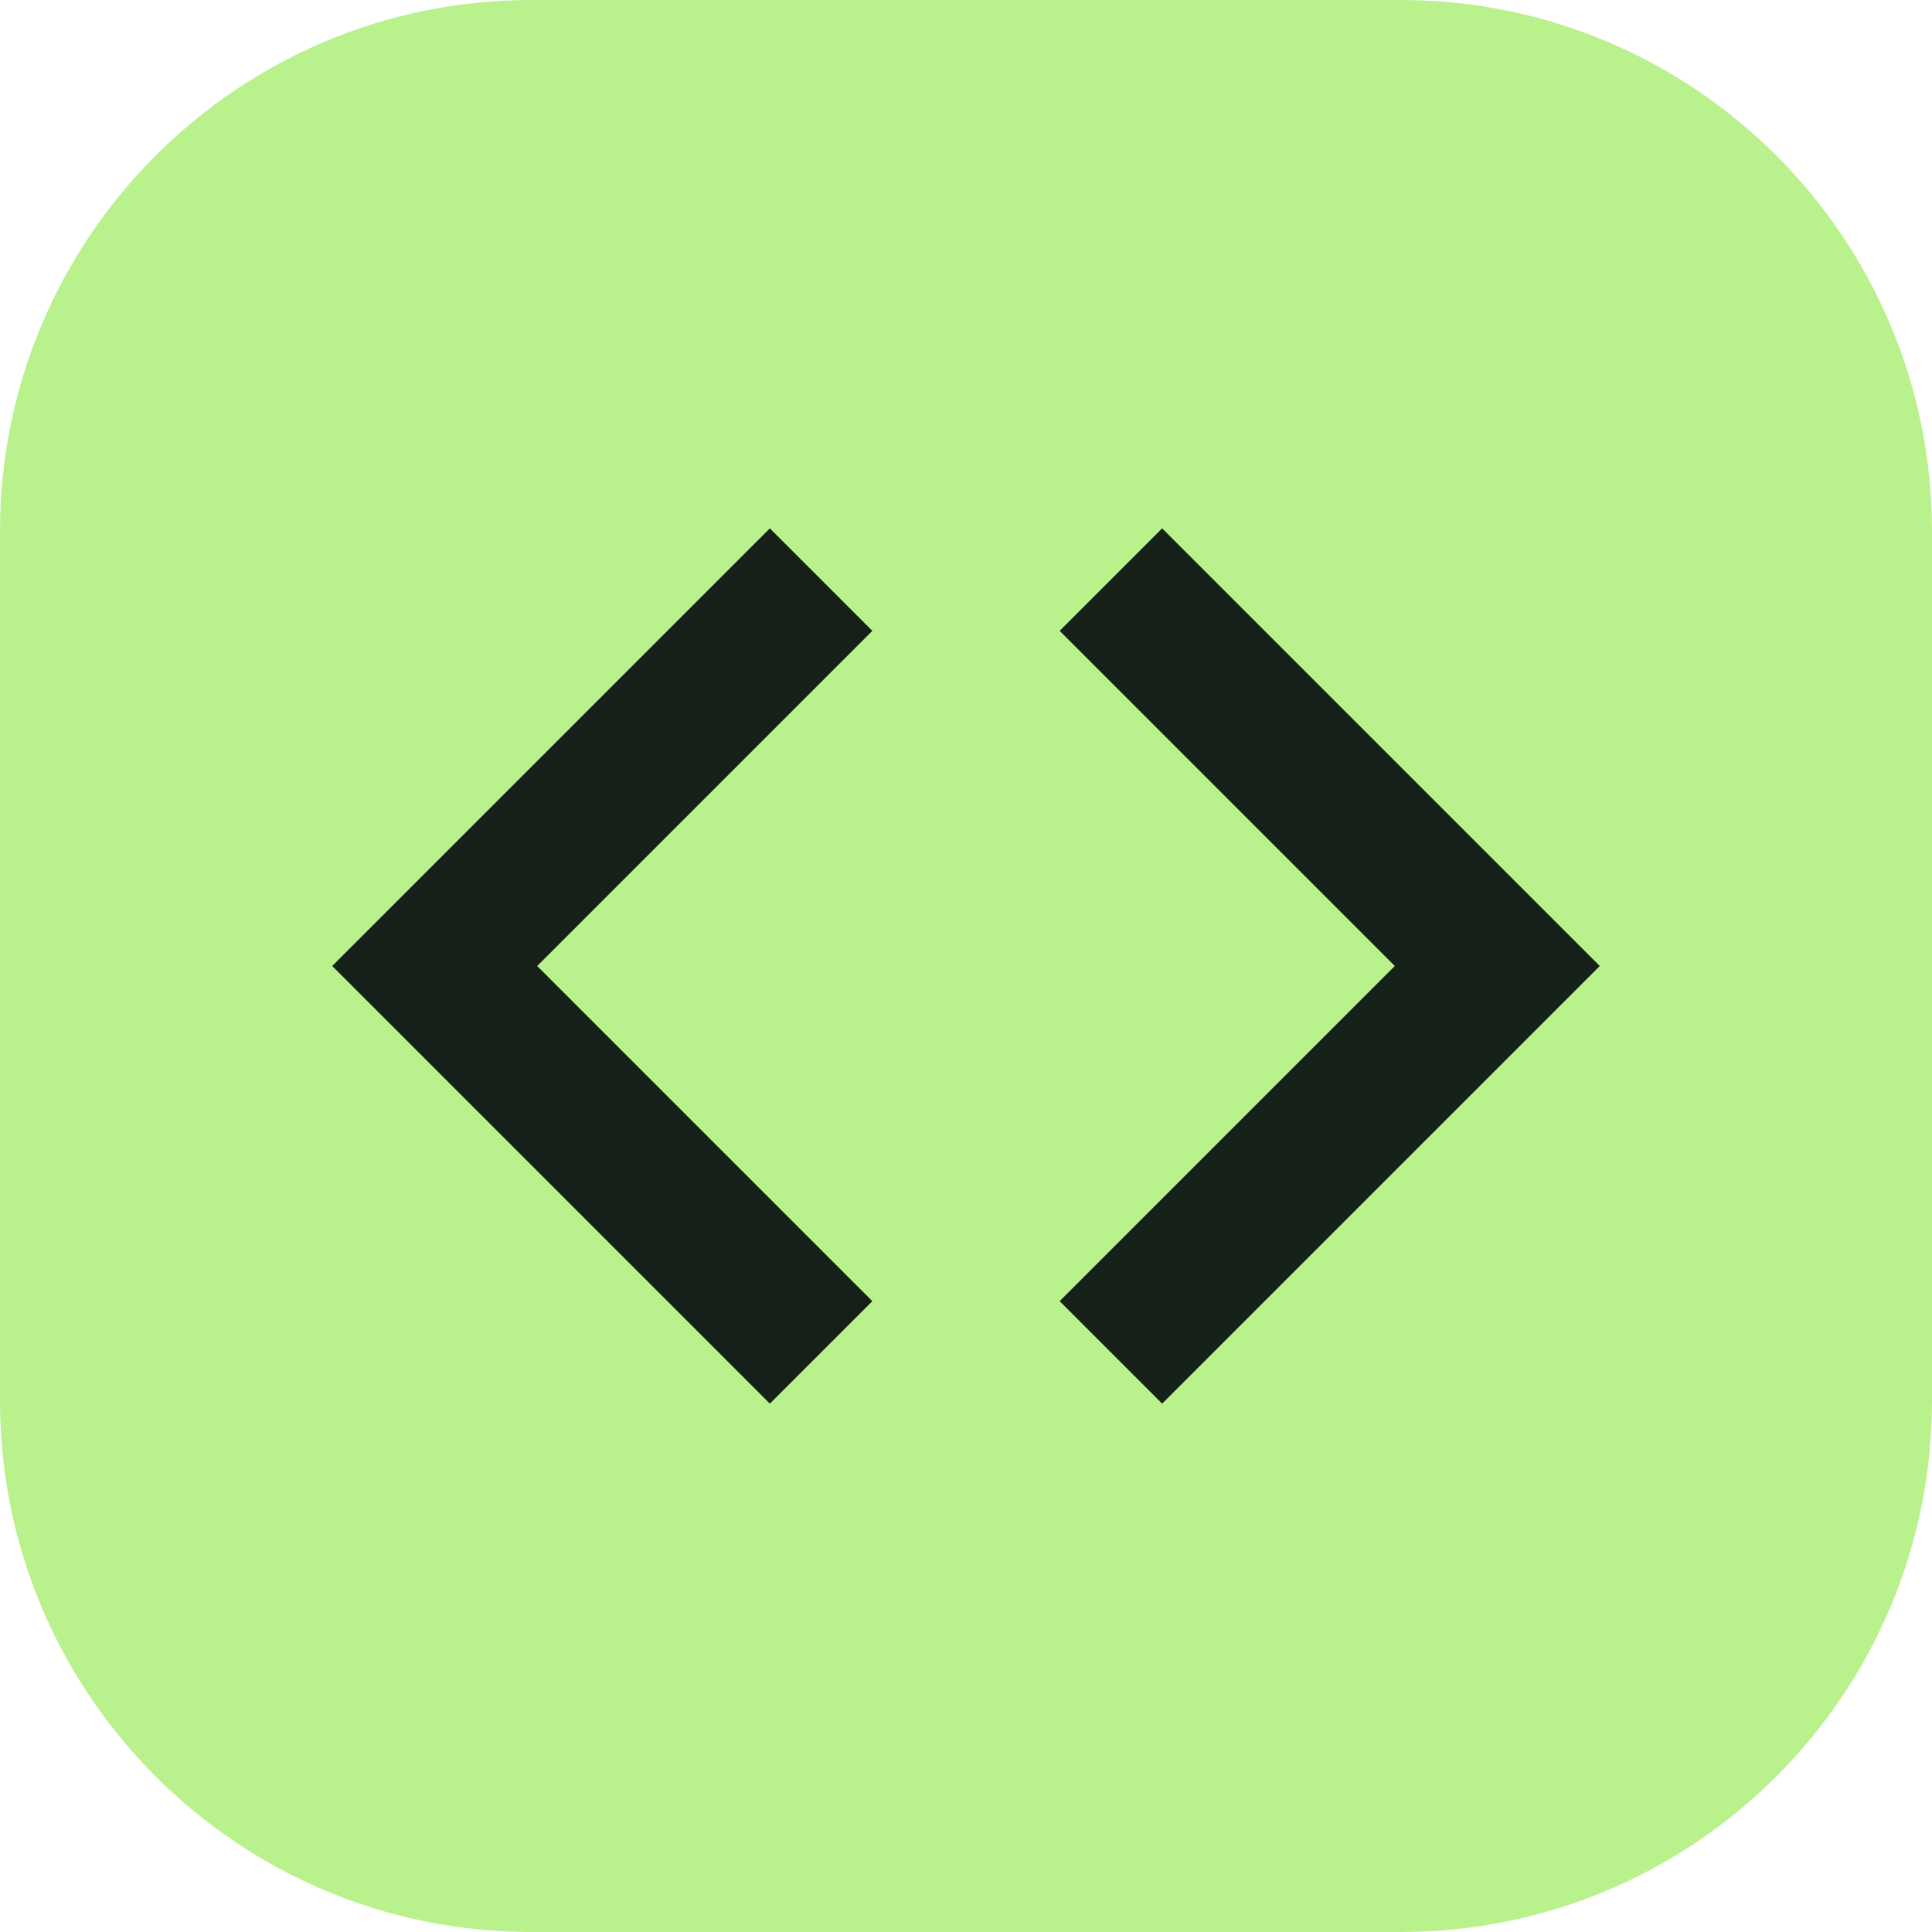
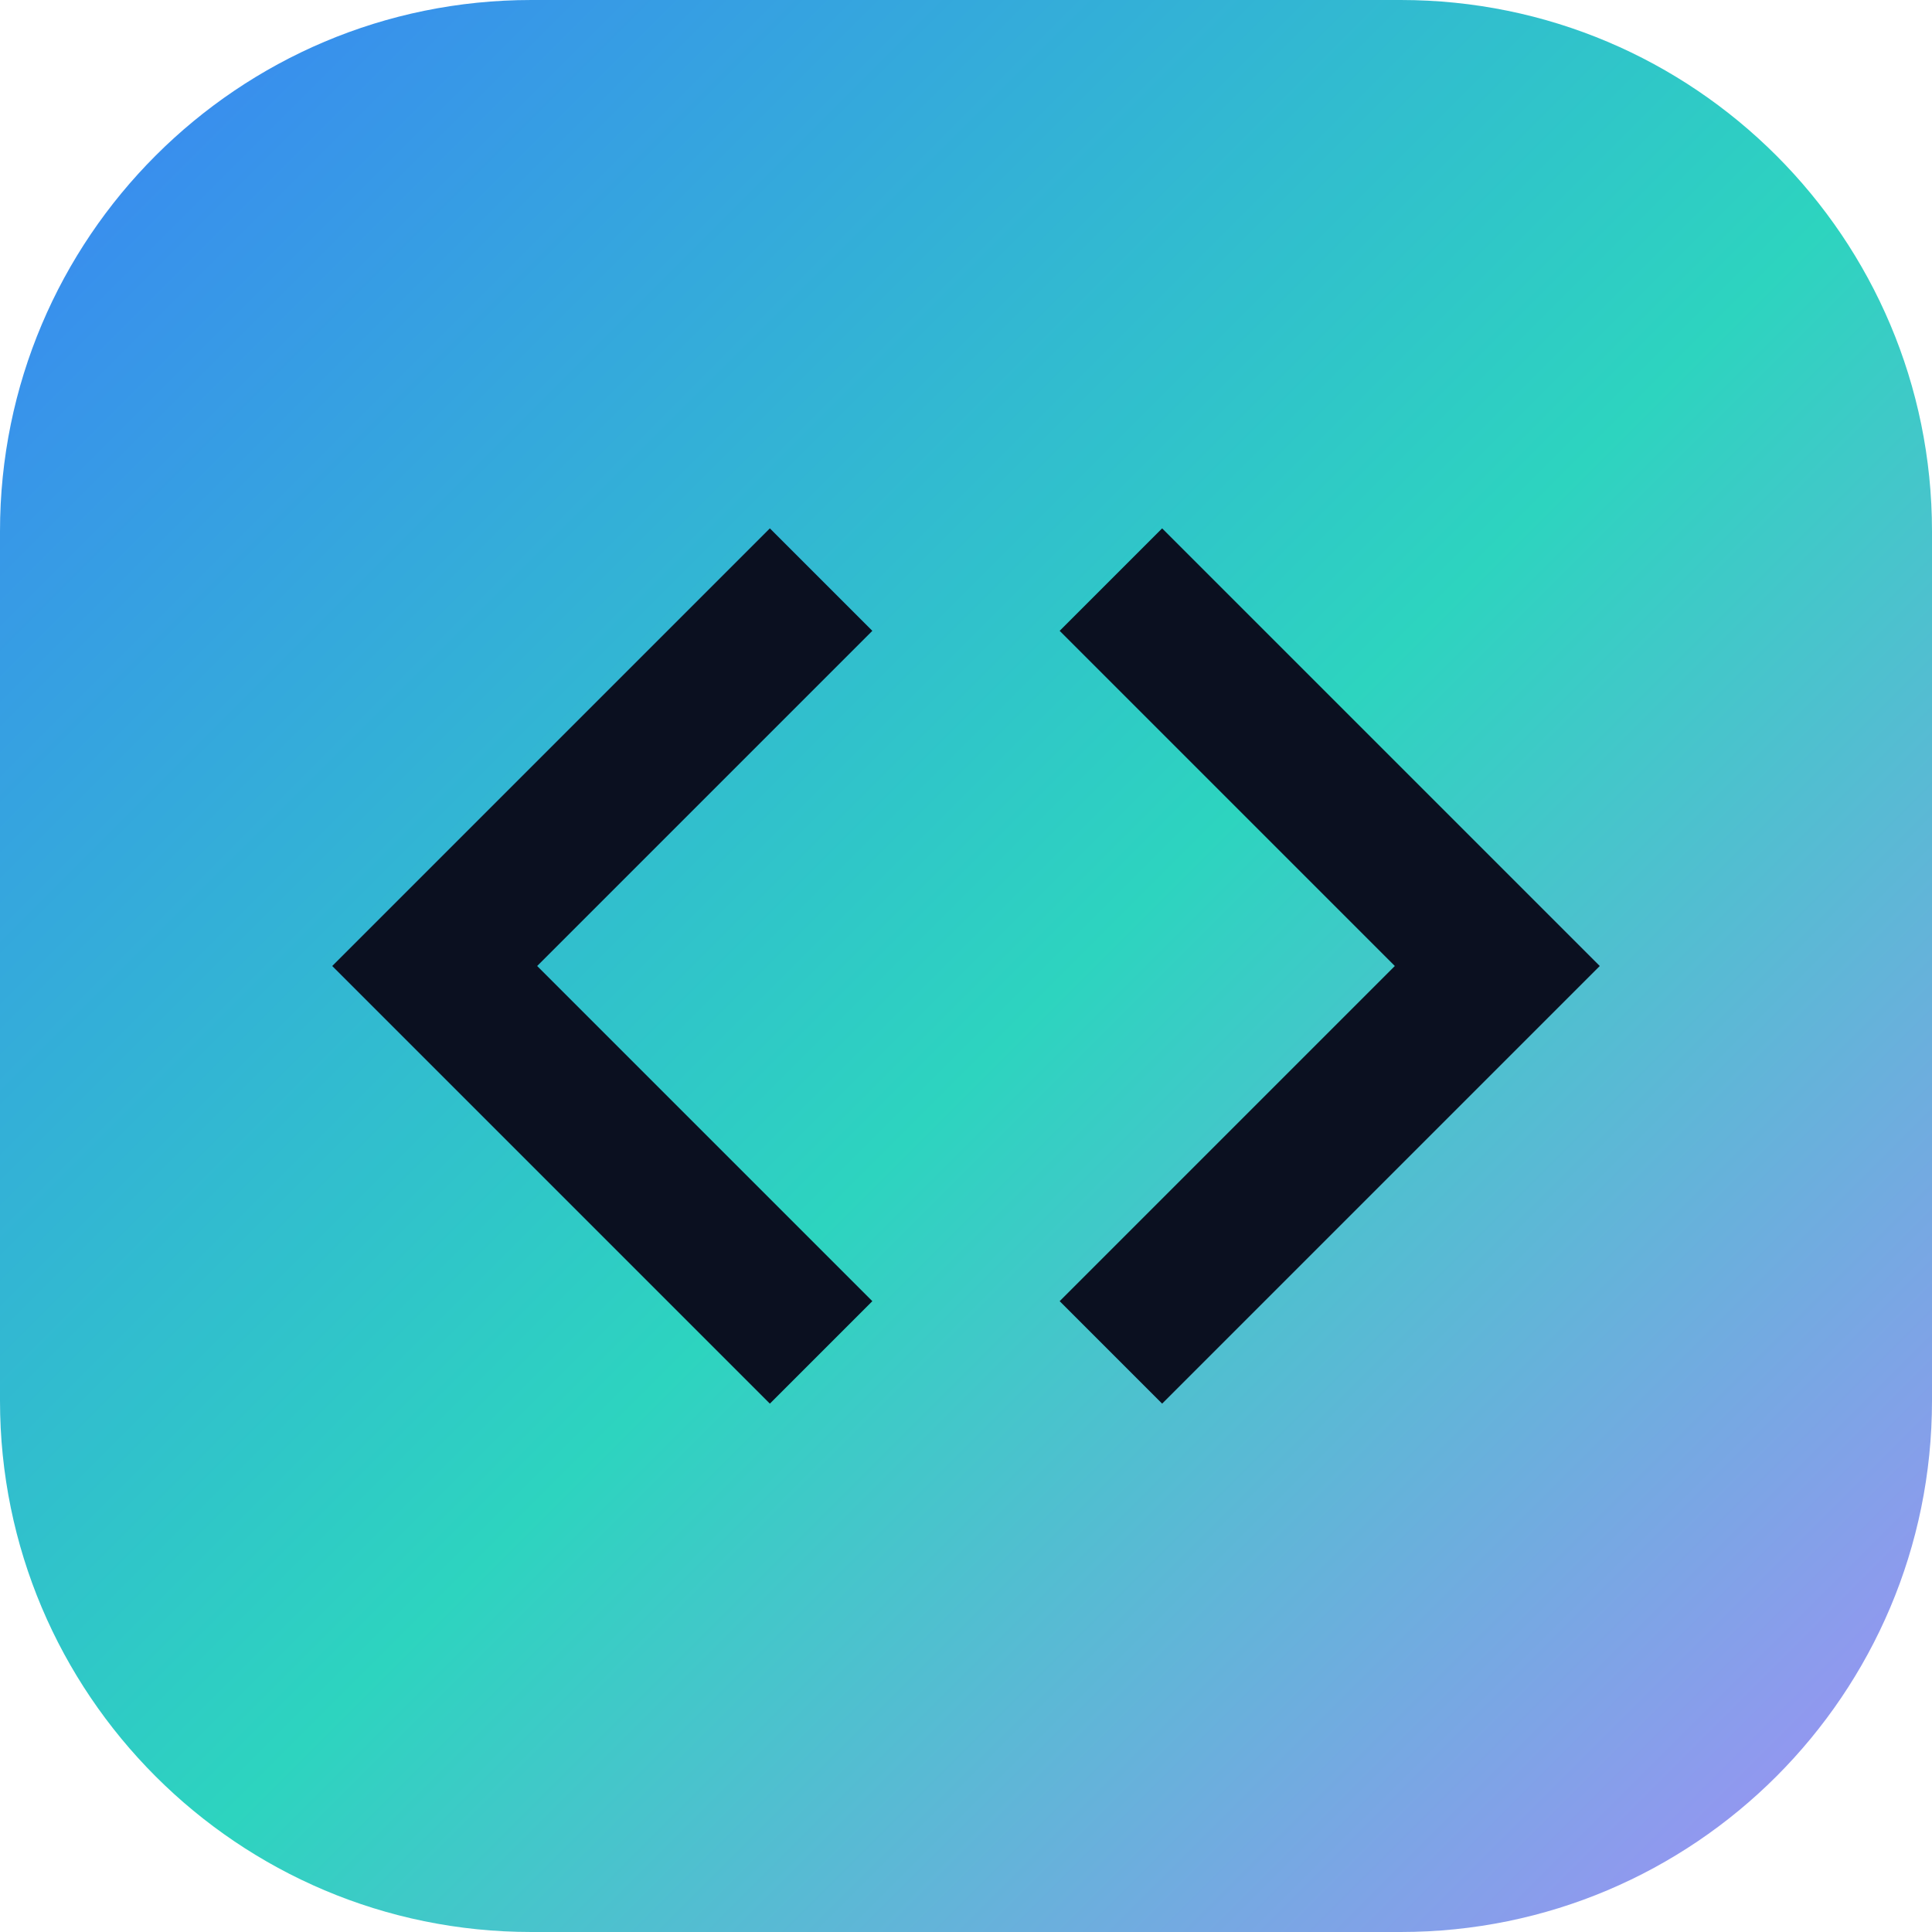
<svg xmlns="http://www.w3.org/2000/svg" viewBox="0 0 40 40">
-   <rect width="40" height="40" rx="11" fill="#b9f18c" />
-   <path d="m17 12-8 8 8 8m6-16 8 8-8 8" stroke="#142018" stroke-width="3" fill="none" />
+   <defs>
+     <linearGradient id="brand" x2="1" y2="1">
+       <stop stop-color="#3B82F6" />
+       <stop offset=".53" stop-color="#2DD4BF" />
+       <stop offset="1" stop-color="#A78BFA" />
+     </linearGradient>
+   </defs>
+   <rect width="40" height="40" rx="11" fill="url(#brand)" />
+   <path d="m17 12-8 8 8 8m6-16 8 8-8 8" stroke="#0B1020" stroke-width="3" fill="none" />
</svg>
